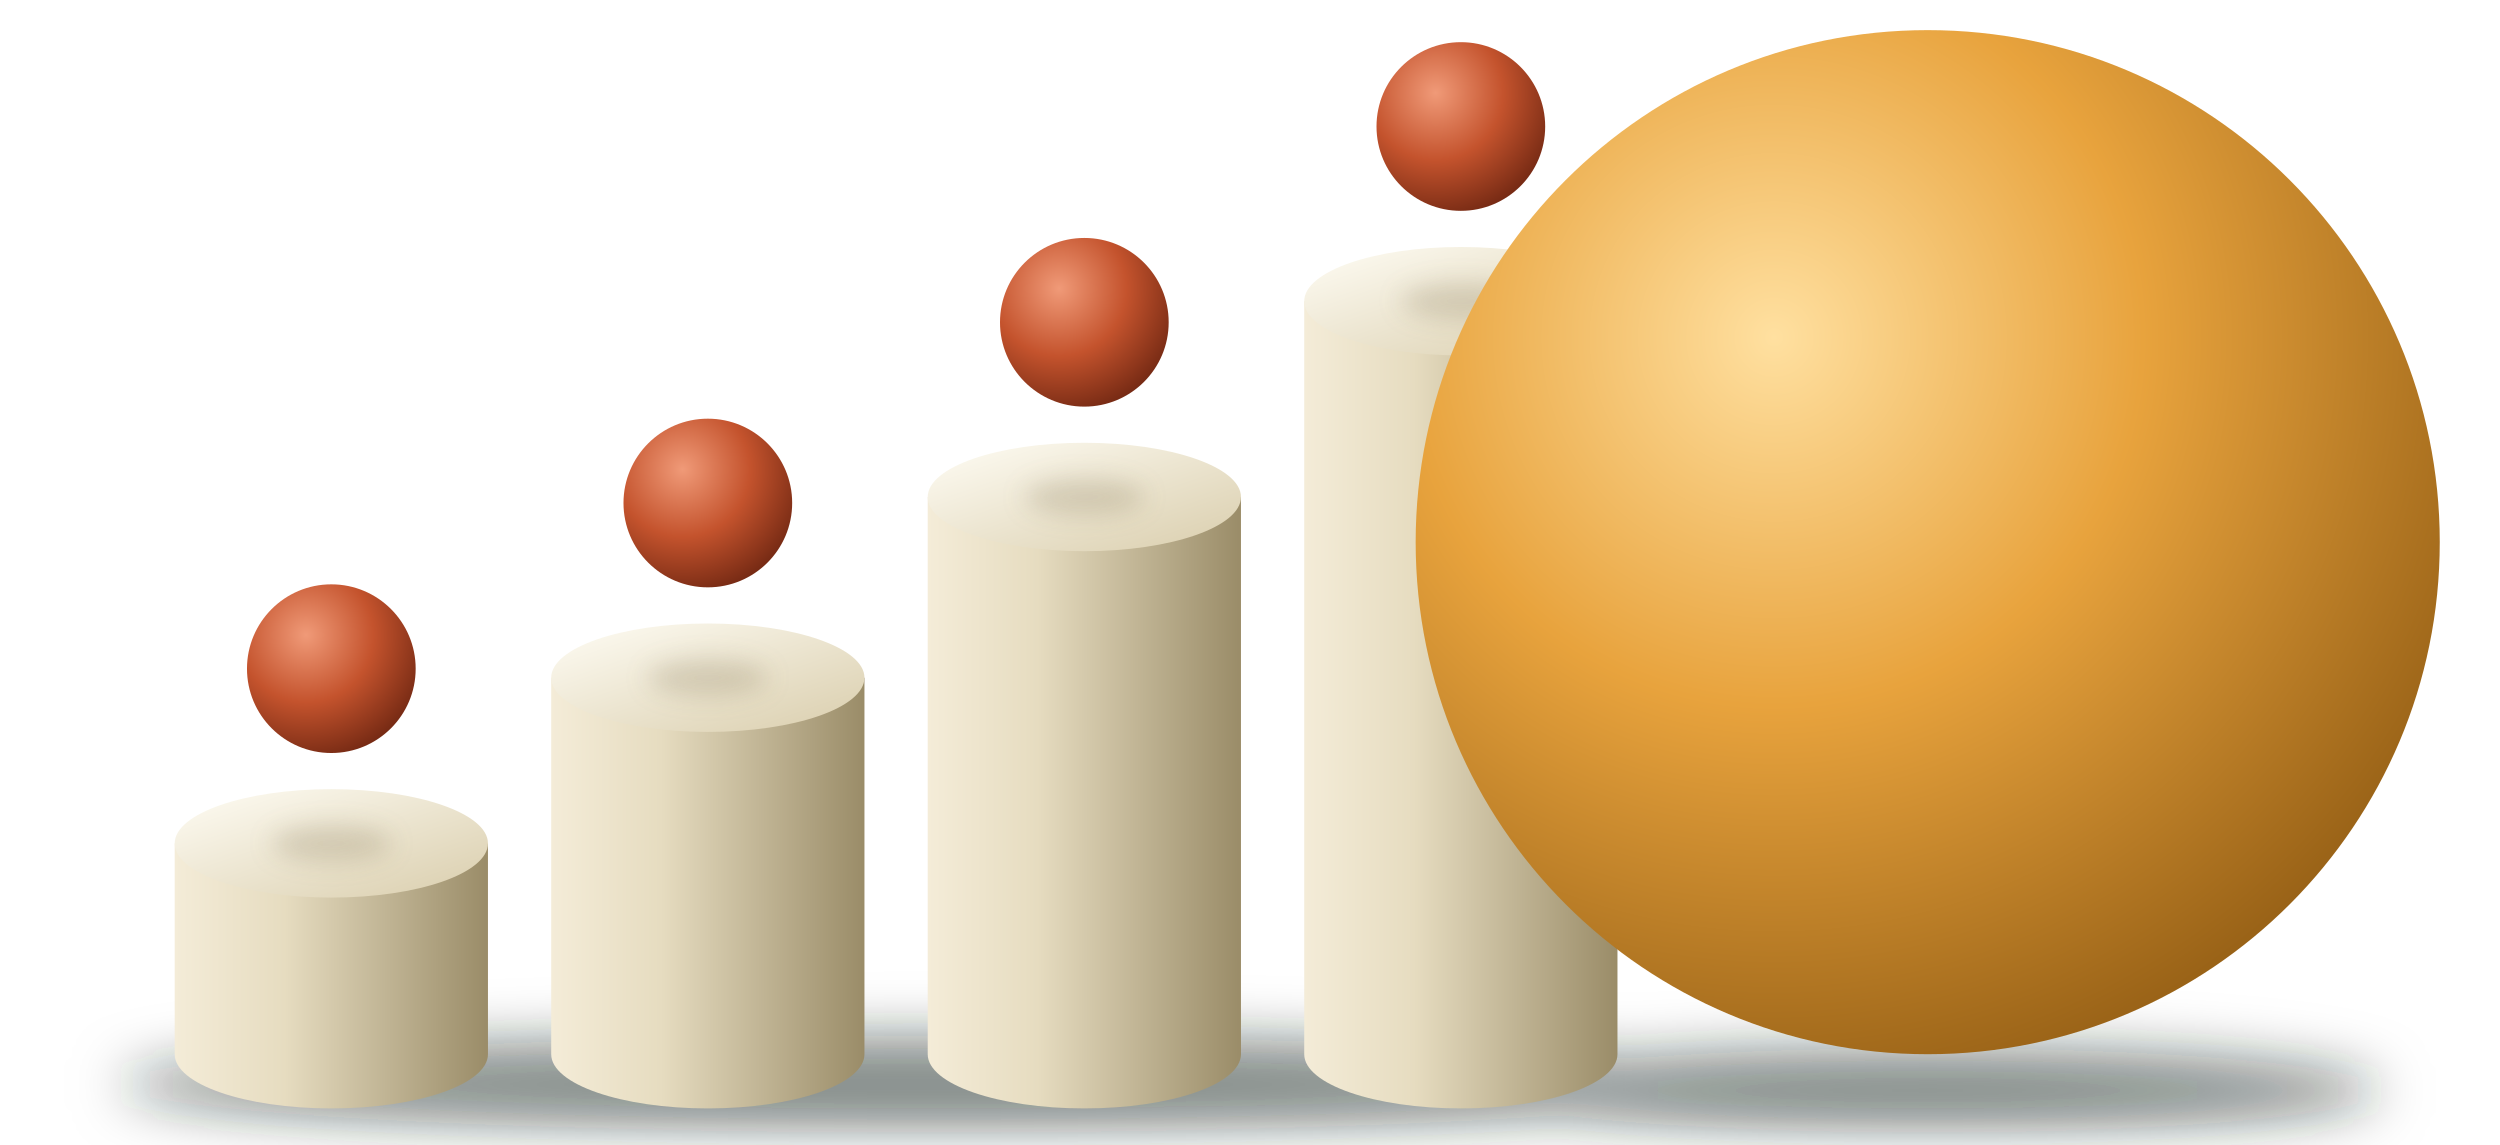
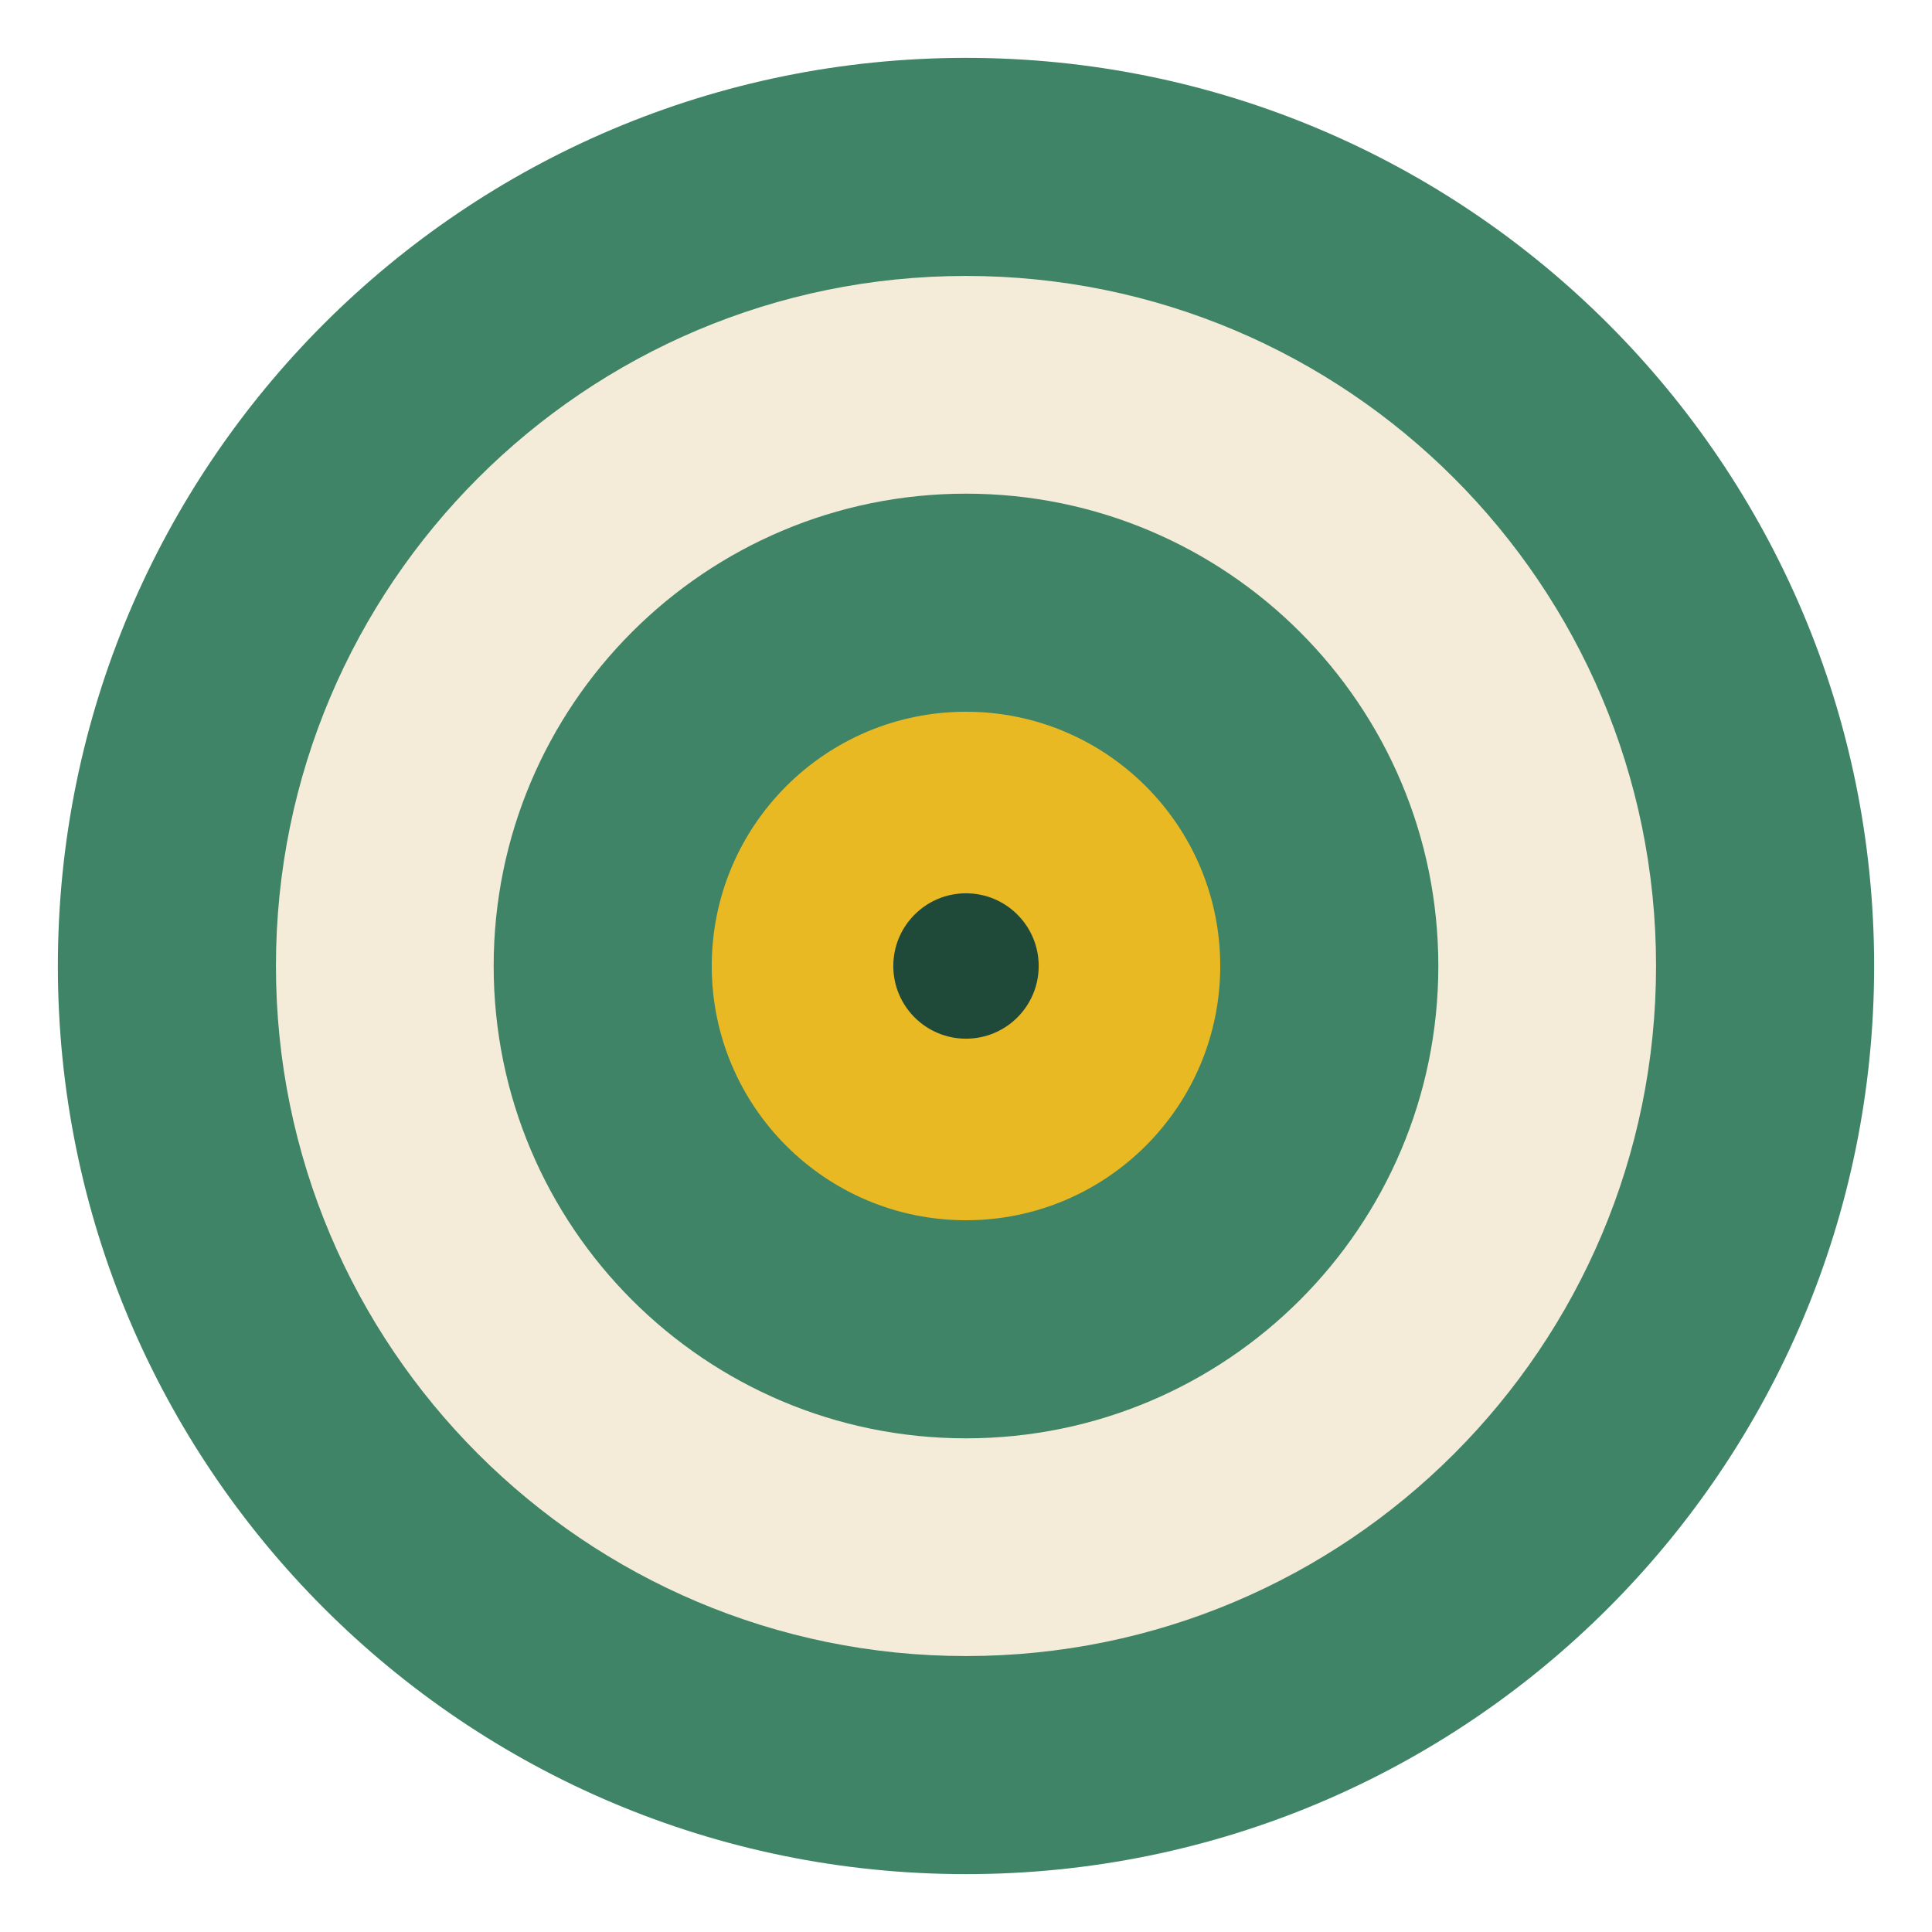
- <svg xmlns="http://www.w3.org/2000/svg" viewBox="0 50 830 380" width="830" height="380">
+ <svg xmlns="http://www.w3.org/2000/svg" viewBox="532.9 353.9 534.2 534.2" width="534.2" height="534.2">
  <defs>
-     <radialGradient id="s" cx=".35" cy=".3" r=".8">
-       <stop offset="0" stop-color="#ffe0a0" />
-       <stop offset=".45" stop-color="#e8a33d" />
-       <stop offset="1" stop-color="#8f5a12" />
-     </radialGradient>
-     <radialGradient id="r" cx=".35" cy=".3" r=".8">
-       <stop offset="0" stop-color="#f09a78" />
-       <stop offset=".5" stop-color="#c4532d" />
-       <stop offset="1" stop-color="#6b2410" />
-     </radialGradient>
-     <linearGradient id="cb">
-       <stop offset="0" stop-color="#f4ecd8" />
-       <stop offset=".35" stop-color="#e6dcc0" />
-       <stop offset="1" stop-color="#9a8c68" />
-     </linearGradient>
-     <linearGradient id="ct" x1="0" y1="0" x2="1" y2="1">
-       <stop offset="0" stop-color="#fffdf5" />
-       <stop offset="1" stop-color="#d9cdac" />
-     </linearGradient>
-     <filter id="b" x="-30%" y="-100%" width="160%" height="300%">
-       <feGaussianBlur stdDeviation="9" />
-     </filter>
-     <filter id="b2" x="-50%" y="-100%" width="200%" height="300%">
-       <feGaussianBlur stdDeviation="4" />
+     <filter id="grana">
+       <feTurbulence type="fractalNoise" baseFrequency=".9" numOctaves="2" />
+       <feColorMatrix values="0 0 0 0 0 0 0 0 0 0 0 0 0 0 0 0 0 0 .55 0" />
    </filter>
  </defs>
-   <g fill="#0c1a14" opacity=".5" filter="url(#b)">
-     <ellipse cx="310" cy="410" rx="270" ry="16" />
-     <ellipse cx="640" cy="412" rx="150" ry="14" />
-   </g>
-   <path d="M58 330 V400 A52 18 0 0 0 162 400 V330 Z" fill="url(#cb)" />
-   <ellipse cx="110" cy="330" rx="52" ry="18" fill="url(#ct)" />
-   <ellipse cx="110" cy="330" rx="20" ry="6" fill="#5a4a22" opacity=".18" filter="url(#b2)" />
-   <circle cx="110" cy="272" r="28" fill="url(#r)" />
-   <path d="M183 275 V400 A52 18 0 0 0 287 400 V275 Z" fill="url(#cb)" />
-   <ellipse cx="235" cy="275" rx="52" ry="18" fill="url(#ct)" />
-   <ellipse cx="235" cy="275" rx="20" ry="6" fill="#5a4a22" opacity=".18" filter="url(#b2)" />
-   <circle cx="235" cy="217" r="28" fill="url(#r)" />
-   <path d="M308 215 V400 A52 18 0 0 0 412 400 V215 Z" fill="url(#cb)" />
-   <ellipse cx="360" cy="215" rx="52" ry="18" fill="url(#ct)" />
-   <ellipse cx="360" cy="215" rx="20" ry="6" fill="#5a4a22" opacity=".18" filter="url(#b2)" />
-   <circle cx="360" cy="157" r="28" fill="url(#r)" />
-   <path d="M433 150 V400 A52 18 0 0 0 537 400 V150 Z" fill="url(#cb)" />
-   <ellipse cx="485" cy="150" rx="52" ry="18" fill="url(#ct)" />
-   <ellipse cx="485" cy="150" rx="20" ry="6" fill="#5a4a22" opacity=".18" filter="url(#b2)" />
-   <circle cx="485" cy="92" r="28" fill="url(#r)" />
-   <circle cx="640" cy="230" r="170" fill="url(#s)" />
+   <svg x="0" y="342" width="1600" height="558" viewBox="0 0 1600 558" overflow="hidden">
+     <circle cx="800.0" cy="279.0" r="251.1" fill="#3f8466" />
+     <circle cx="800.0" cy="279.0" r="190.8" fill="#f4ecd8" />
+     <circle cx="800.0" cy="279.0" r="130.6" fill="#3f8466" />
+     <circle cx="800.0" cy="279.0" r="70.3" fill="#e8b923" />
+     <circle cx="800.0" cy="279.0" r="20.1" fill="#1f4a39" />
+   </svg>
</svg>
